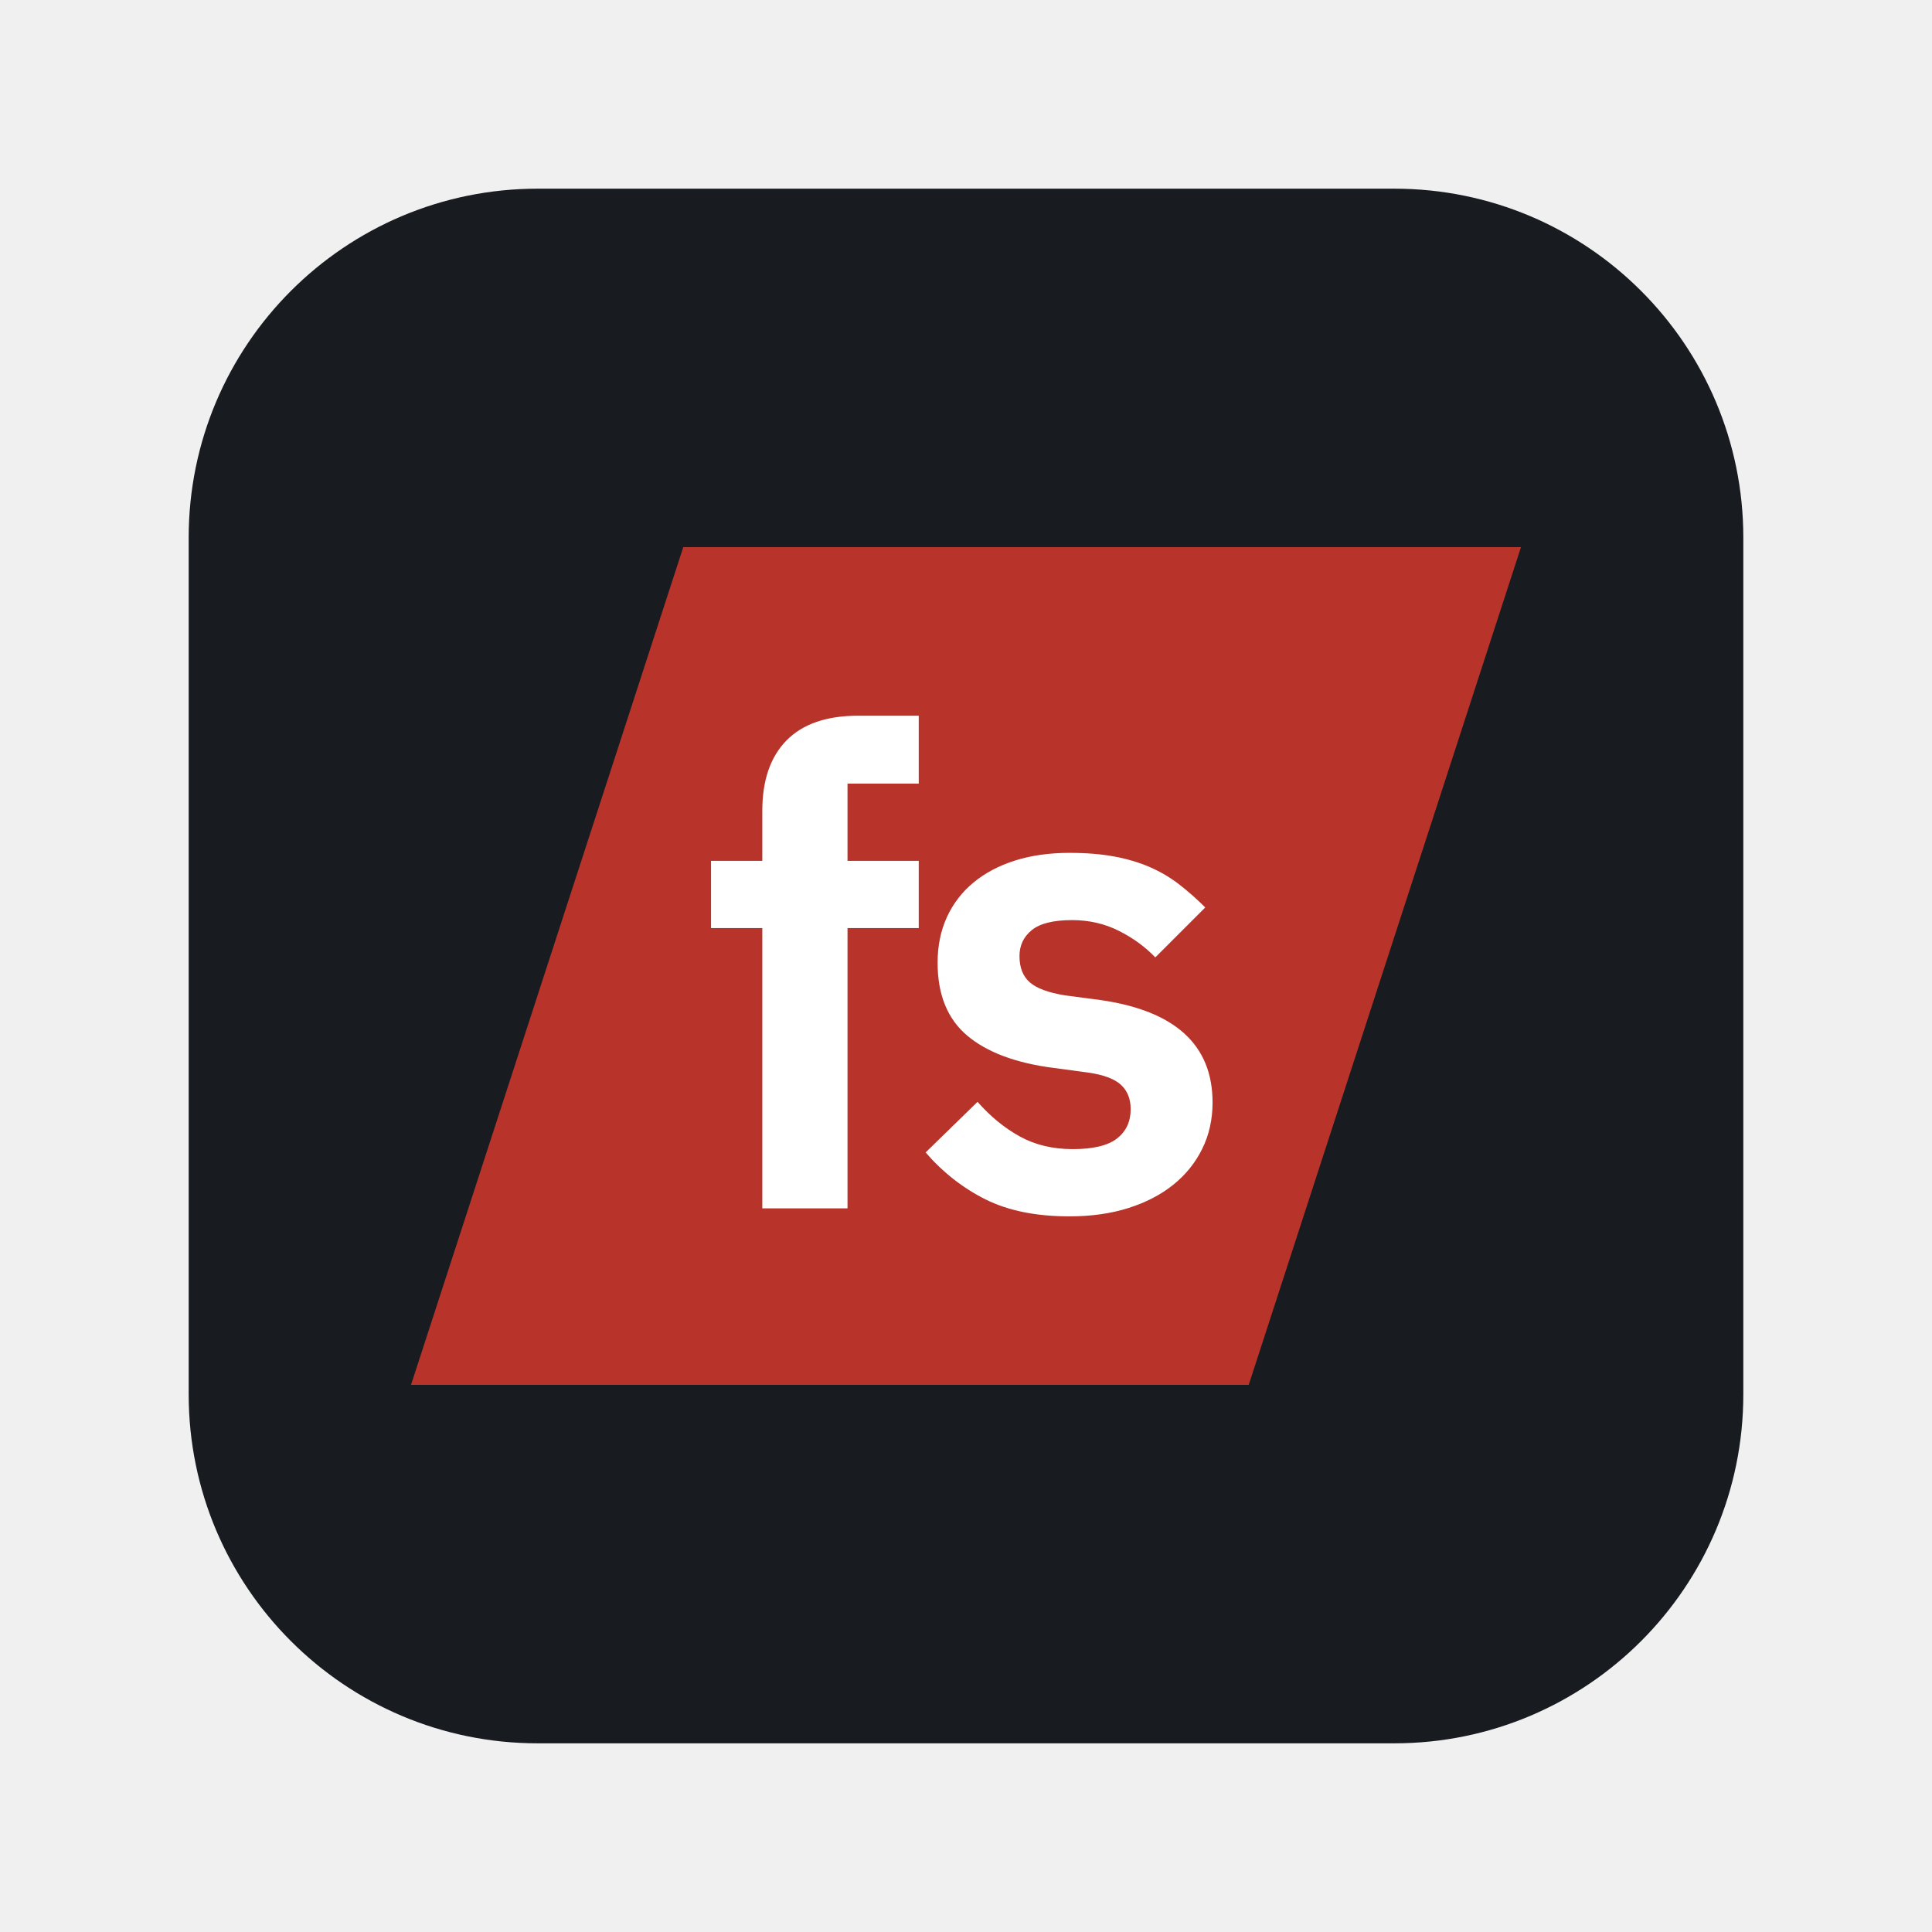
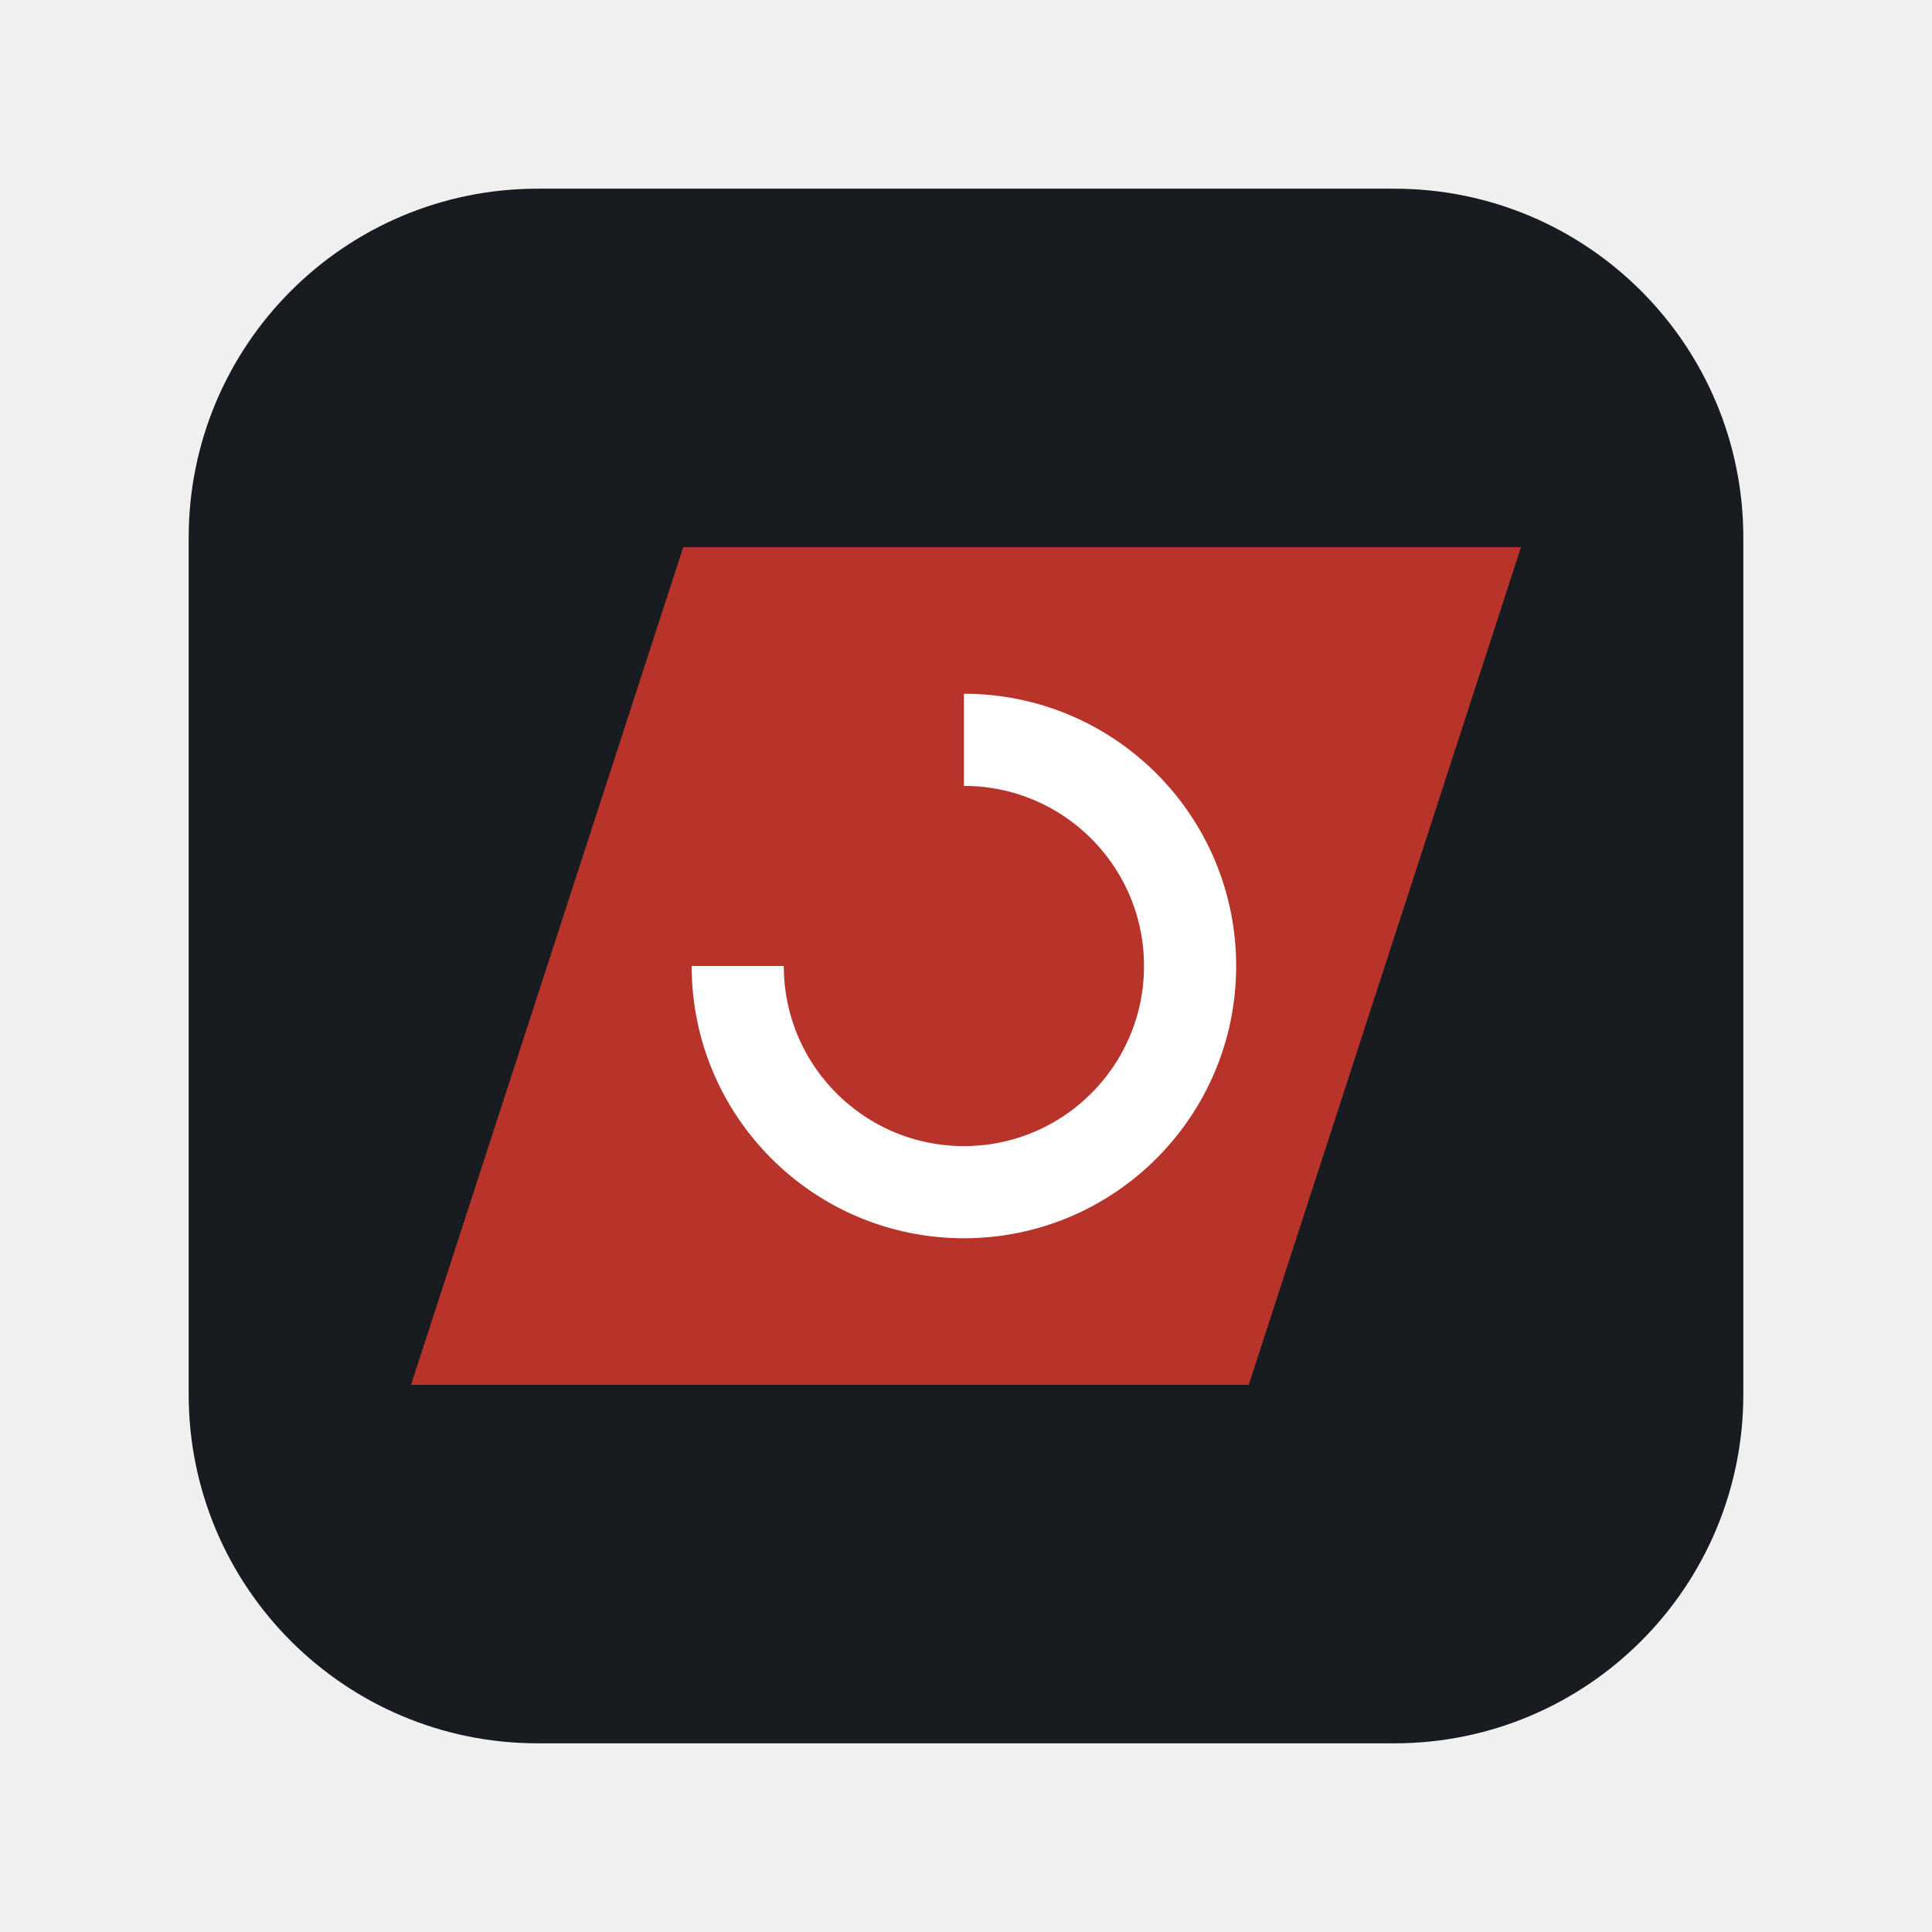
<svg xmlns="http://www.w3.org/2000/svg" viewBox="0 0 1024 1024">
  <rect x="100" y="100" width="824" height="824" rx="185" fill="#181c21" />
  <g transform="translate(212 212) scale(6)">
    <g transform="translate(0.975 13.000) scale(0.74)">
      <path fill="#b8342b" d="M32.5 0H132.5L100 100H0Z" />
-       <path fill="#ffffff" d="M41.934 45.474 L35.814 45.474 L35.814 37.447 L41.934 37.447 L41.934 31.487 C41.934 27.831 42.901 25.023 44.834 23.062 C46.768 21.102 49.616 20.122 53.378 20.122 L60.61 20.122 L60.61 28.228 L52.106 28.228 L52.106 37.447 L60.61 37.447 L60.61 45.474 L52.106 45.474 L52.106 78.933 L41.934 78.933 Z" />
-       <path fill="#ffffff" d="M78.596 79.887 C74.622 79.887 71.284 79.212 68.582 77.861 C65.88 76.509 63.496 74.642 61.429 72.258 L67.628 66.217 C69.165 67.966 70.847 69.343 72.675 70.35 C74.503 71.357 76.609 71.86 78.993 71.86 C81.431 71.86 83.192 71.436 84.278 70.589 C85.365 69.741 85.908 68.575 85.908 67.092 C85.908 65.873 85.524 64.906 84.755 64.191 C83.987 63.475 82.676 62.985 80.821 62.72 L76.689 62.164 C72.185 61.581 68.754 60.296 66.396 58.31 C64.039 56.323 62.86 53.422 62.86 49.607 C62.86 47.594 63.231 45.779 63.972 44.163 C64.714 42.547 65.774 41.169 67.151 40.03 C68.529 38.891 70.185 38.017 72.119 37.407 C74.053 36.798 76.212 36.494 78.596 36.494 C80.609 36.494 82.398 36.639 83.961 36.931 C85.524 37.222 86.941 37.646 88.212 38.202 C89.484 38.759 90.65 39.447 91.709 40.269 C92.769 41.09 93.802 42.004 94.809 43.011 L88.848 48.971 C87.63 47.7 86.173 46.64 84.477 45.792 C82.782 44.944 80.927 44.521 78.914 44.521 C76.689 44.521 75.086 44.918 74.106 45.713 C73.125 46.507 72.635 47.541 72.635 48.812 C72.635 50.19 73.046 51.236 73.867 51.952 C74.688 52.667 76.079 53.183 78.04 53.501 L82.252 54.058 C91.206 55.329 95.683 59.409 95.683 66.297 C95.683 68.31 95.273 70.151 94.451 71.82 C93.63 73.489 92.478 74.92 90.994 76.112 C89.511 77.304 87.722 78.231 85.63 78.894 C83.537 79.556 81.192 79.887 78.596 79.887 Z" />
+       <path d="M66 23 A27 27 0 1 1 39 50" fill="none" stroke="#fff" stroke-width="11" />
    </g>
  </g>
</svg>
